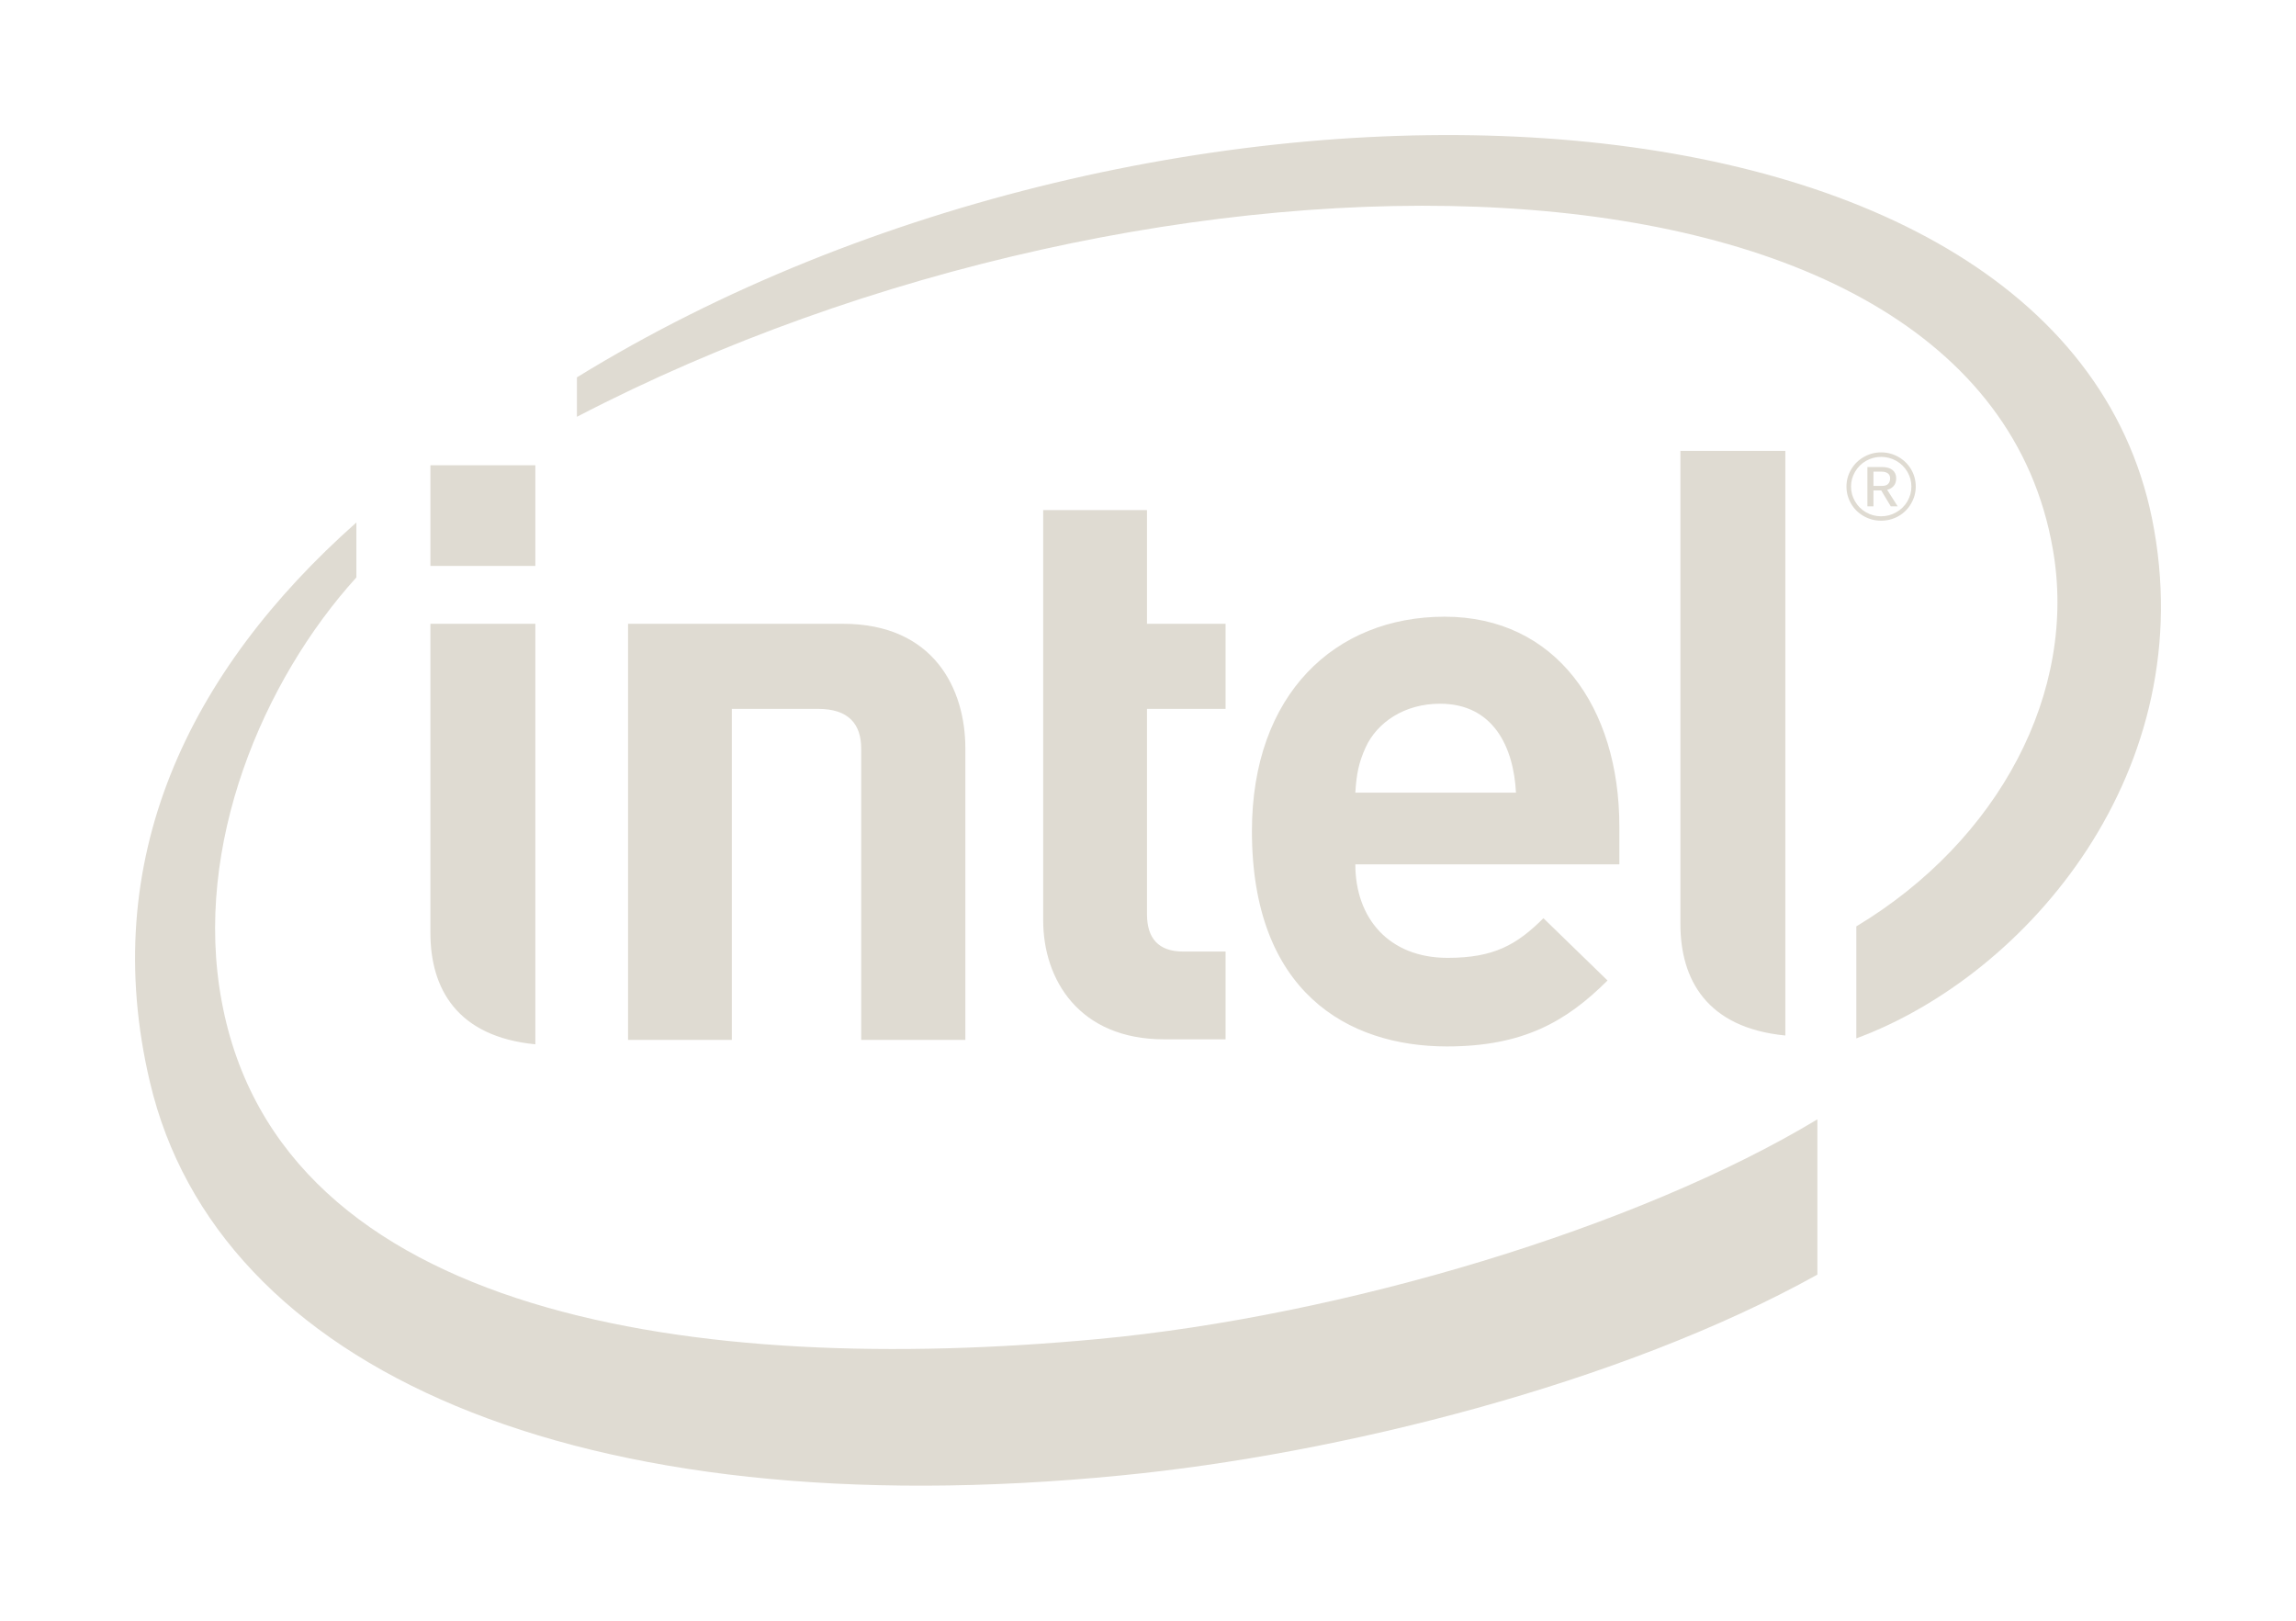
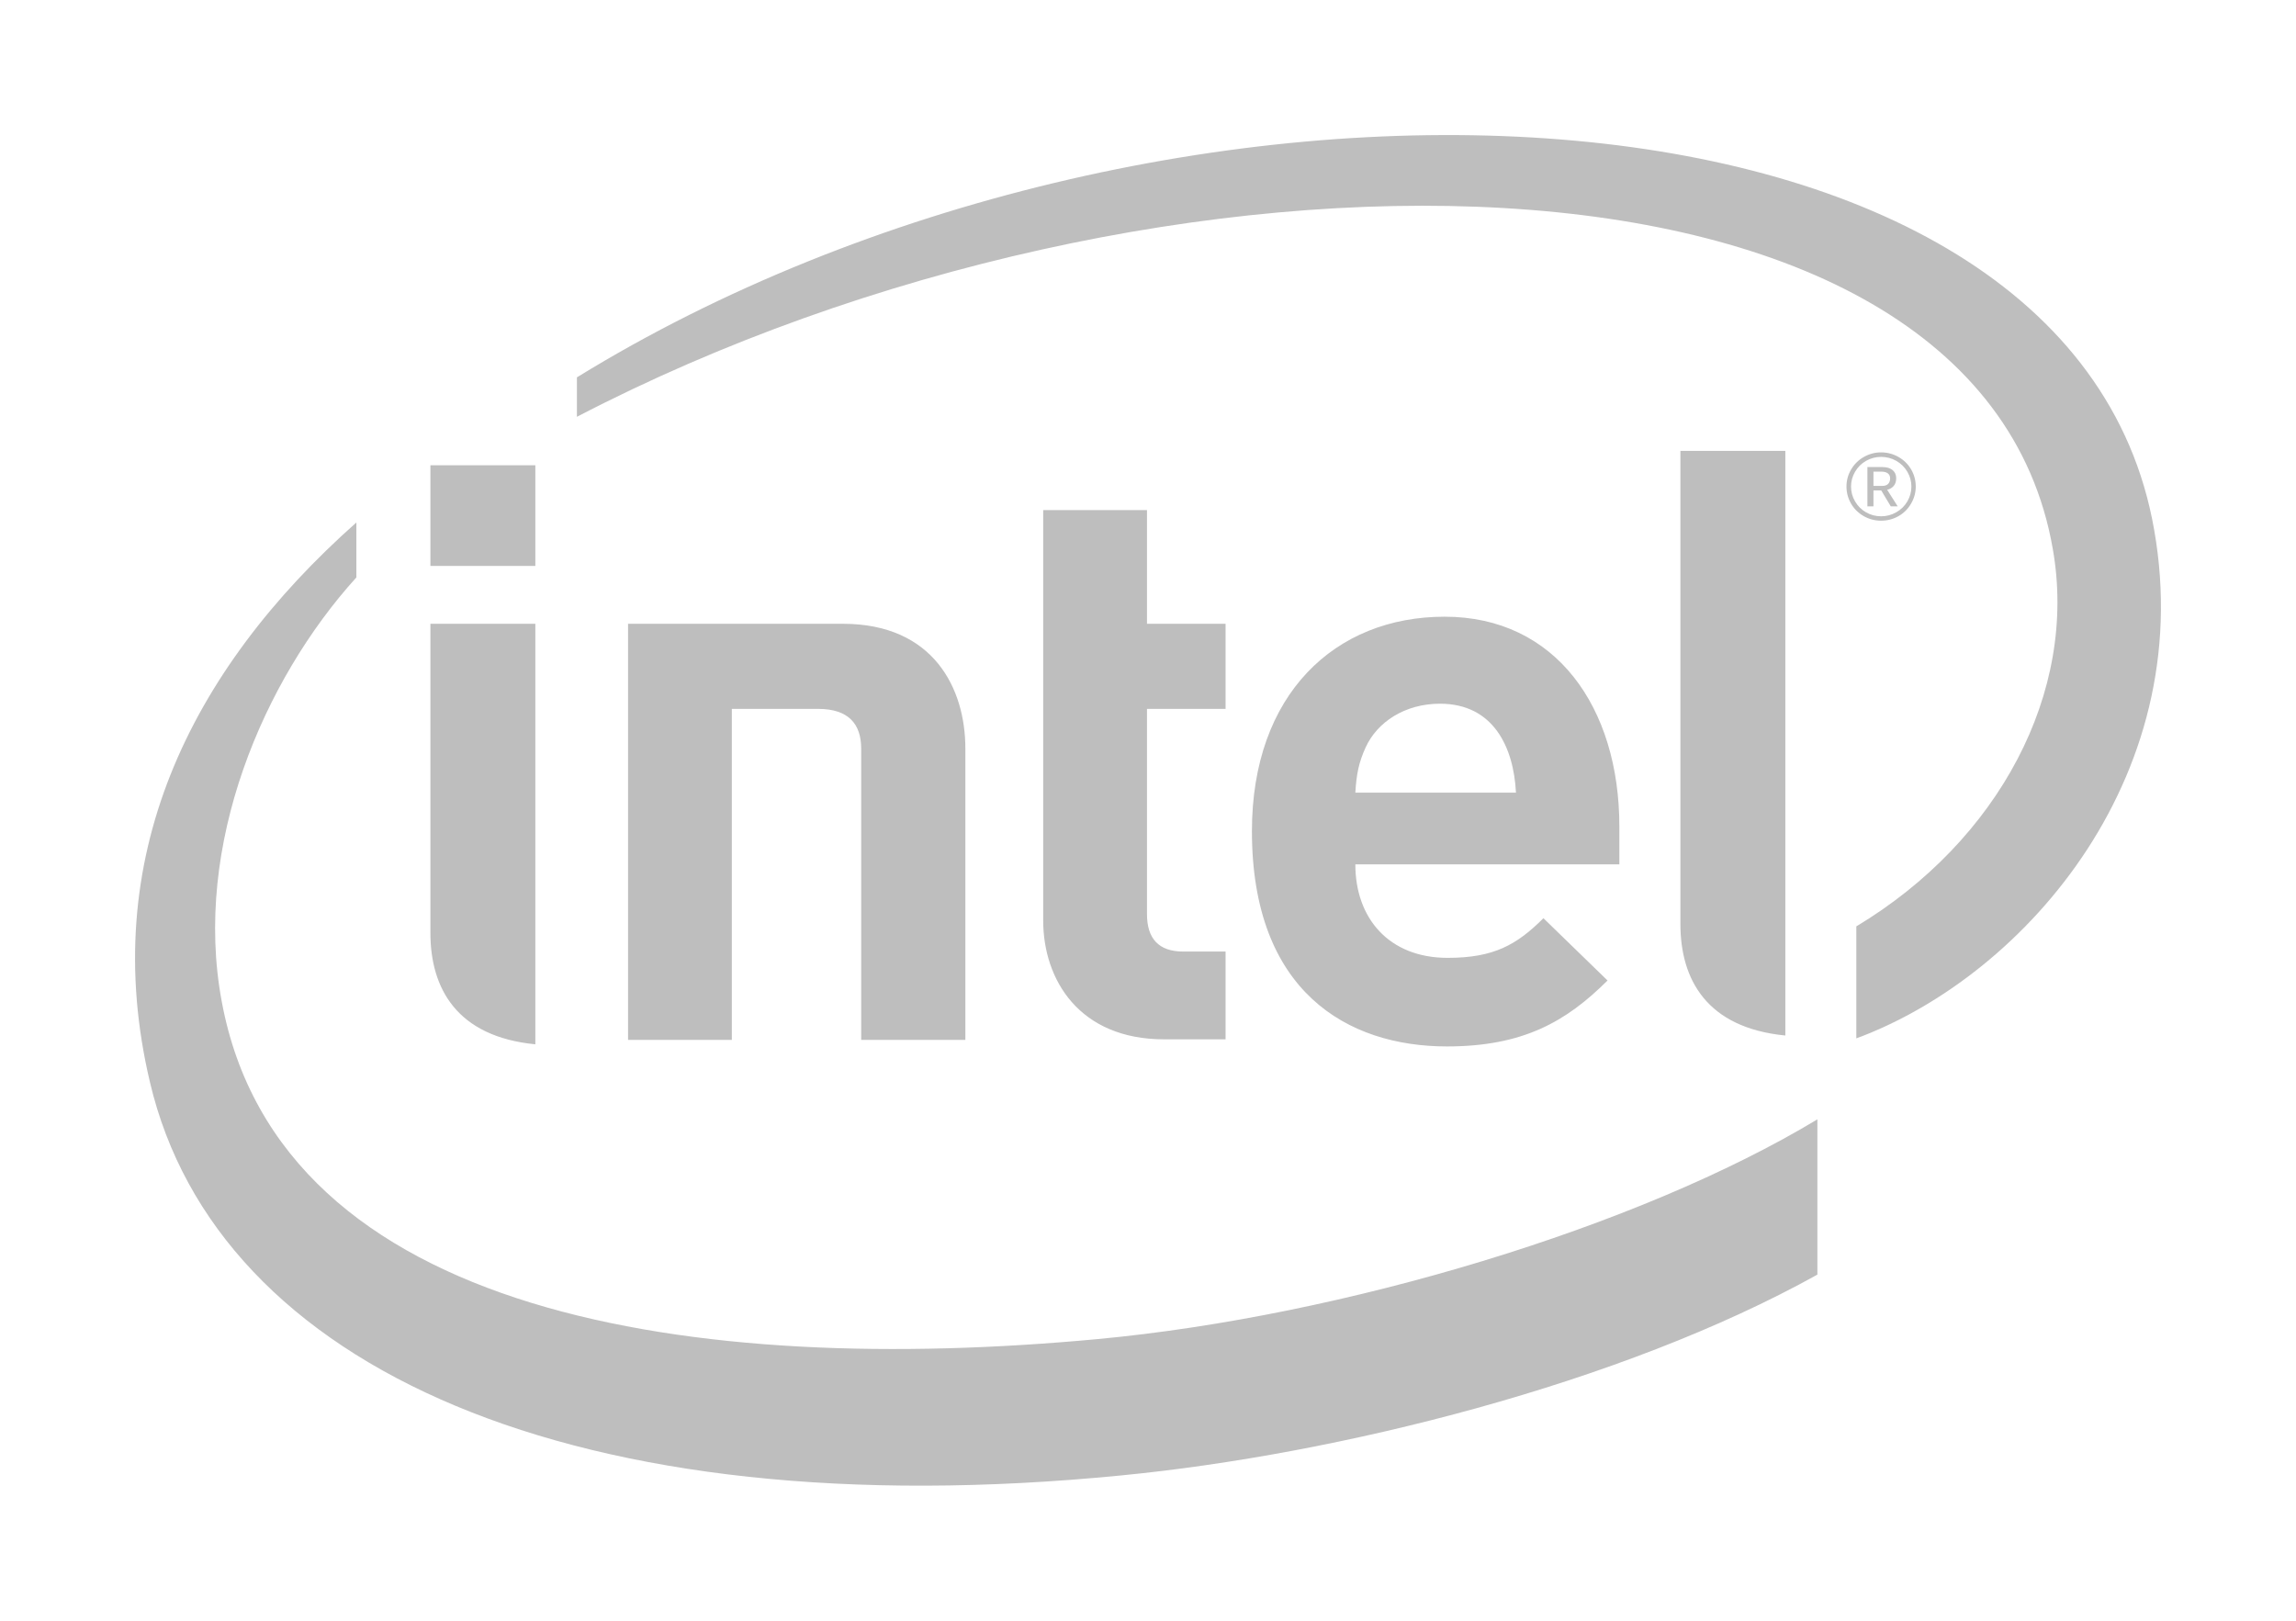
- <svg xmlns="http://www.w3.org/2000/svg" width="340" height="240" version="1">
-   <path fill="#dfdbd2" d="M318.682 76.8C304.556 7.407 171.32 3.012 85.432 55.88v5.84c85.774-44.62 207.48-44.334 218.556 19.588 3.732 21.176-8.022 43.2-29.097 55.872v16.584c25.37-9.38 51.304-39.744 43.792-76.964M162.504 198.297c-59.27 5.53-121.03-3.173-129.676-50.033-4.293-23.075 6.16-47.565 19.947-62.76v-8.136c-24.862 22.054-38.367 49.95-30.57 82.886 9.945 42.267 62.946 66.192 143.86 58.226 32.037-3.117 73.964-13.55 103.06-29.733v-22.992c-26.442 15.958-70.177 29.143-106.62 32.542z" />
-   <path fill="#dfdbd2" d="M264.38 66.77h-15.54v70.05c0 8.228 3.9 15.384 15.54 16.52M79.275 92.37h-15.54v45.755c0 8.23 3.9 15.383 15.54 16.517M63.736 68.897h15.54V83.8h-15.54zM172.39 153.906c-12.598 0-17.91-8.857-17.91-17.598v-60.77h15.37V92.37h11.638v12.602H169.85v30.4c0 3.574 1.695 5.535 5.366 5.535h6.272v13h-9.097M213.243 104.207c-5.253 0-9.32 2.752-11.016 6.47-1.017 2.243-1.357 3.946-1.524 6.7h23.787c-.34-6.727-3.336-13.17-11.247-13.17m-12.54 23.786c0 7.976 4.97 13.848 13.67 13.848 6.84 0 10.23-1.93 14.185-5.87l9.493 9.223c-6.102 6.072-12.487 9.763-23.787 9.763-14.747 0-28.874-8.146-28.874-31.875 0-20.292 12.316-31.76 28.533-31.76 16.443 0 25.877 13.426 25.877 31.053v5.62h-39.097M121.144 104.972c4.52 0 6.385 2.243 6.385 5.904v43.115h15.425v-43.17c0-8.77-4.634-18.45-18.138-18.45h-31.81v61.62h15.367v-49.018" />
-   <text fill="#dfdbd2" style="line-height:125%;text-align:start" x="271.313" y="77.54" transform="scale(1.007 .993)" font-size="14.443" font-family="Arial">
-     <tspan x="271.313" y="77.54">®</tspan>
+ <svg xmlns="http://www.w3.org/2000/svg" width="340" height="240" version="1" id="svg2">
+   <defs id="defs14" />
+   <path fill="#dfdbd2" d="M318.682 76.8C304.556 7.407 171.32 3.012 85.432 55.88v5.84c85.774-44.62 207.48-44.334 218.556 19.588 3.732 21.176-8.022 43.2-29.097 55.872v16.584c25.37-9.38 51.304-39.744 43.792-76.964M162.504 198.297c-59.27 5.53-121.03-3.173-129.676-50.033-4.293-23.075 6.16-47.565 19.947-62.76v-8.136c-24.862 22.054-38.367 49.95-30.57 82.886 9.945 42.267 62.946 66.192 143.86 58.226 32.037-3.117 73.964-13.55 103.06-29.733v-22.992c-26.442 15.958-70.177 29.143-106.62 32.542z" id="path4" style="stroke:none;fill:#bebebe;fill-opacity:1" />
+   <path fill="#dfdbd2" d="M264.38 66.77h-15.54v70.05c0 8.228 3.9 15.384 15.54 16.52M79.275 92.37h-15.54v45.755c0 8.23 3.9 15.383 15.54 16.517M63.736 68.897h15.54V83.8h-15.54zM172.39 153.906c-12.598 0-17.91-8.857-17.91-17.598v-60.77h15.37V92.37h11.638v12.602H169.85v30.4c0 3.574 1.695 5.535 5.366 5.535h6.272v13h-9.097M213.243 104.207c-5.253 0-9.32 2.752-11.016 6.47-1.017 2.243-1.357 3.946-1.524 6.7h23.787c-.34-6.727-3.336-13.17-11.247-13.17m-12.54 23.786c0 7.976 4.97 13.848 13.67 13.848 6.84 0 10.23-1.93 14.185-5.87l9.493 9.223c-6.102 6.072-12.487 9.763-23.787 9.763-14.747 0-28.874-8.146-28.874-31.875 0-20.292 12.316-31.76 28.533-31.76 16.443 0 25.877 13.426 25.877 31.053v5.62h-39.097M121.144 104.972c4.52 0 6.385 2.243 6.385 5.904v43.115h15.425v-43.17c0-8.77-4.634-18.45-18.138-18.45h-31.81v61.62h15.367v-49.018" id="path6" style="stroke:none;fill:#bebebe;fill-opacity:1" />
+   <text fill="#dfdbd2" style="line-height:125%;text-align:start;stroke:none;fill:#bebebe;fill-opacity:1;" x="271.313" y="77.54" transform="scale(1.007 .993)" font-size="14.443" font-family="Arial" id="text8">
+     <tspan x="271.313" y="77.54" id="tspan10" style="stroke:none;fill:#bebebe;fill-opacity:1;">®</tspan>
  </text>
</svg>
